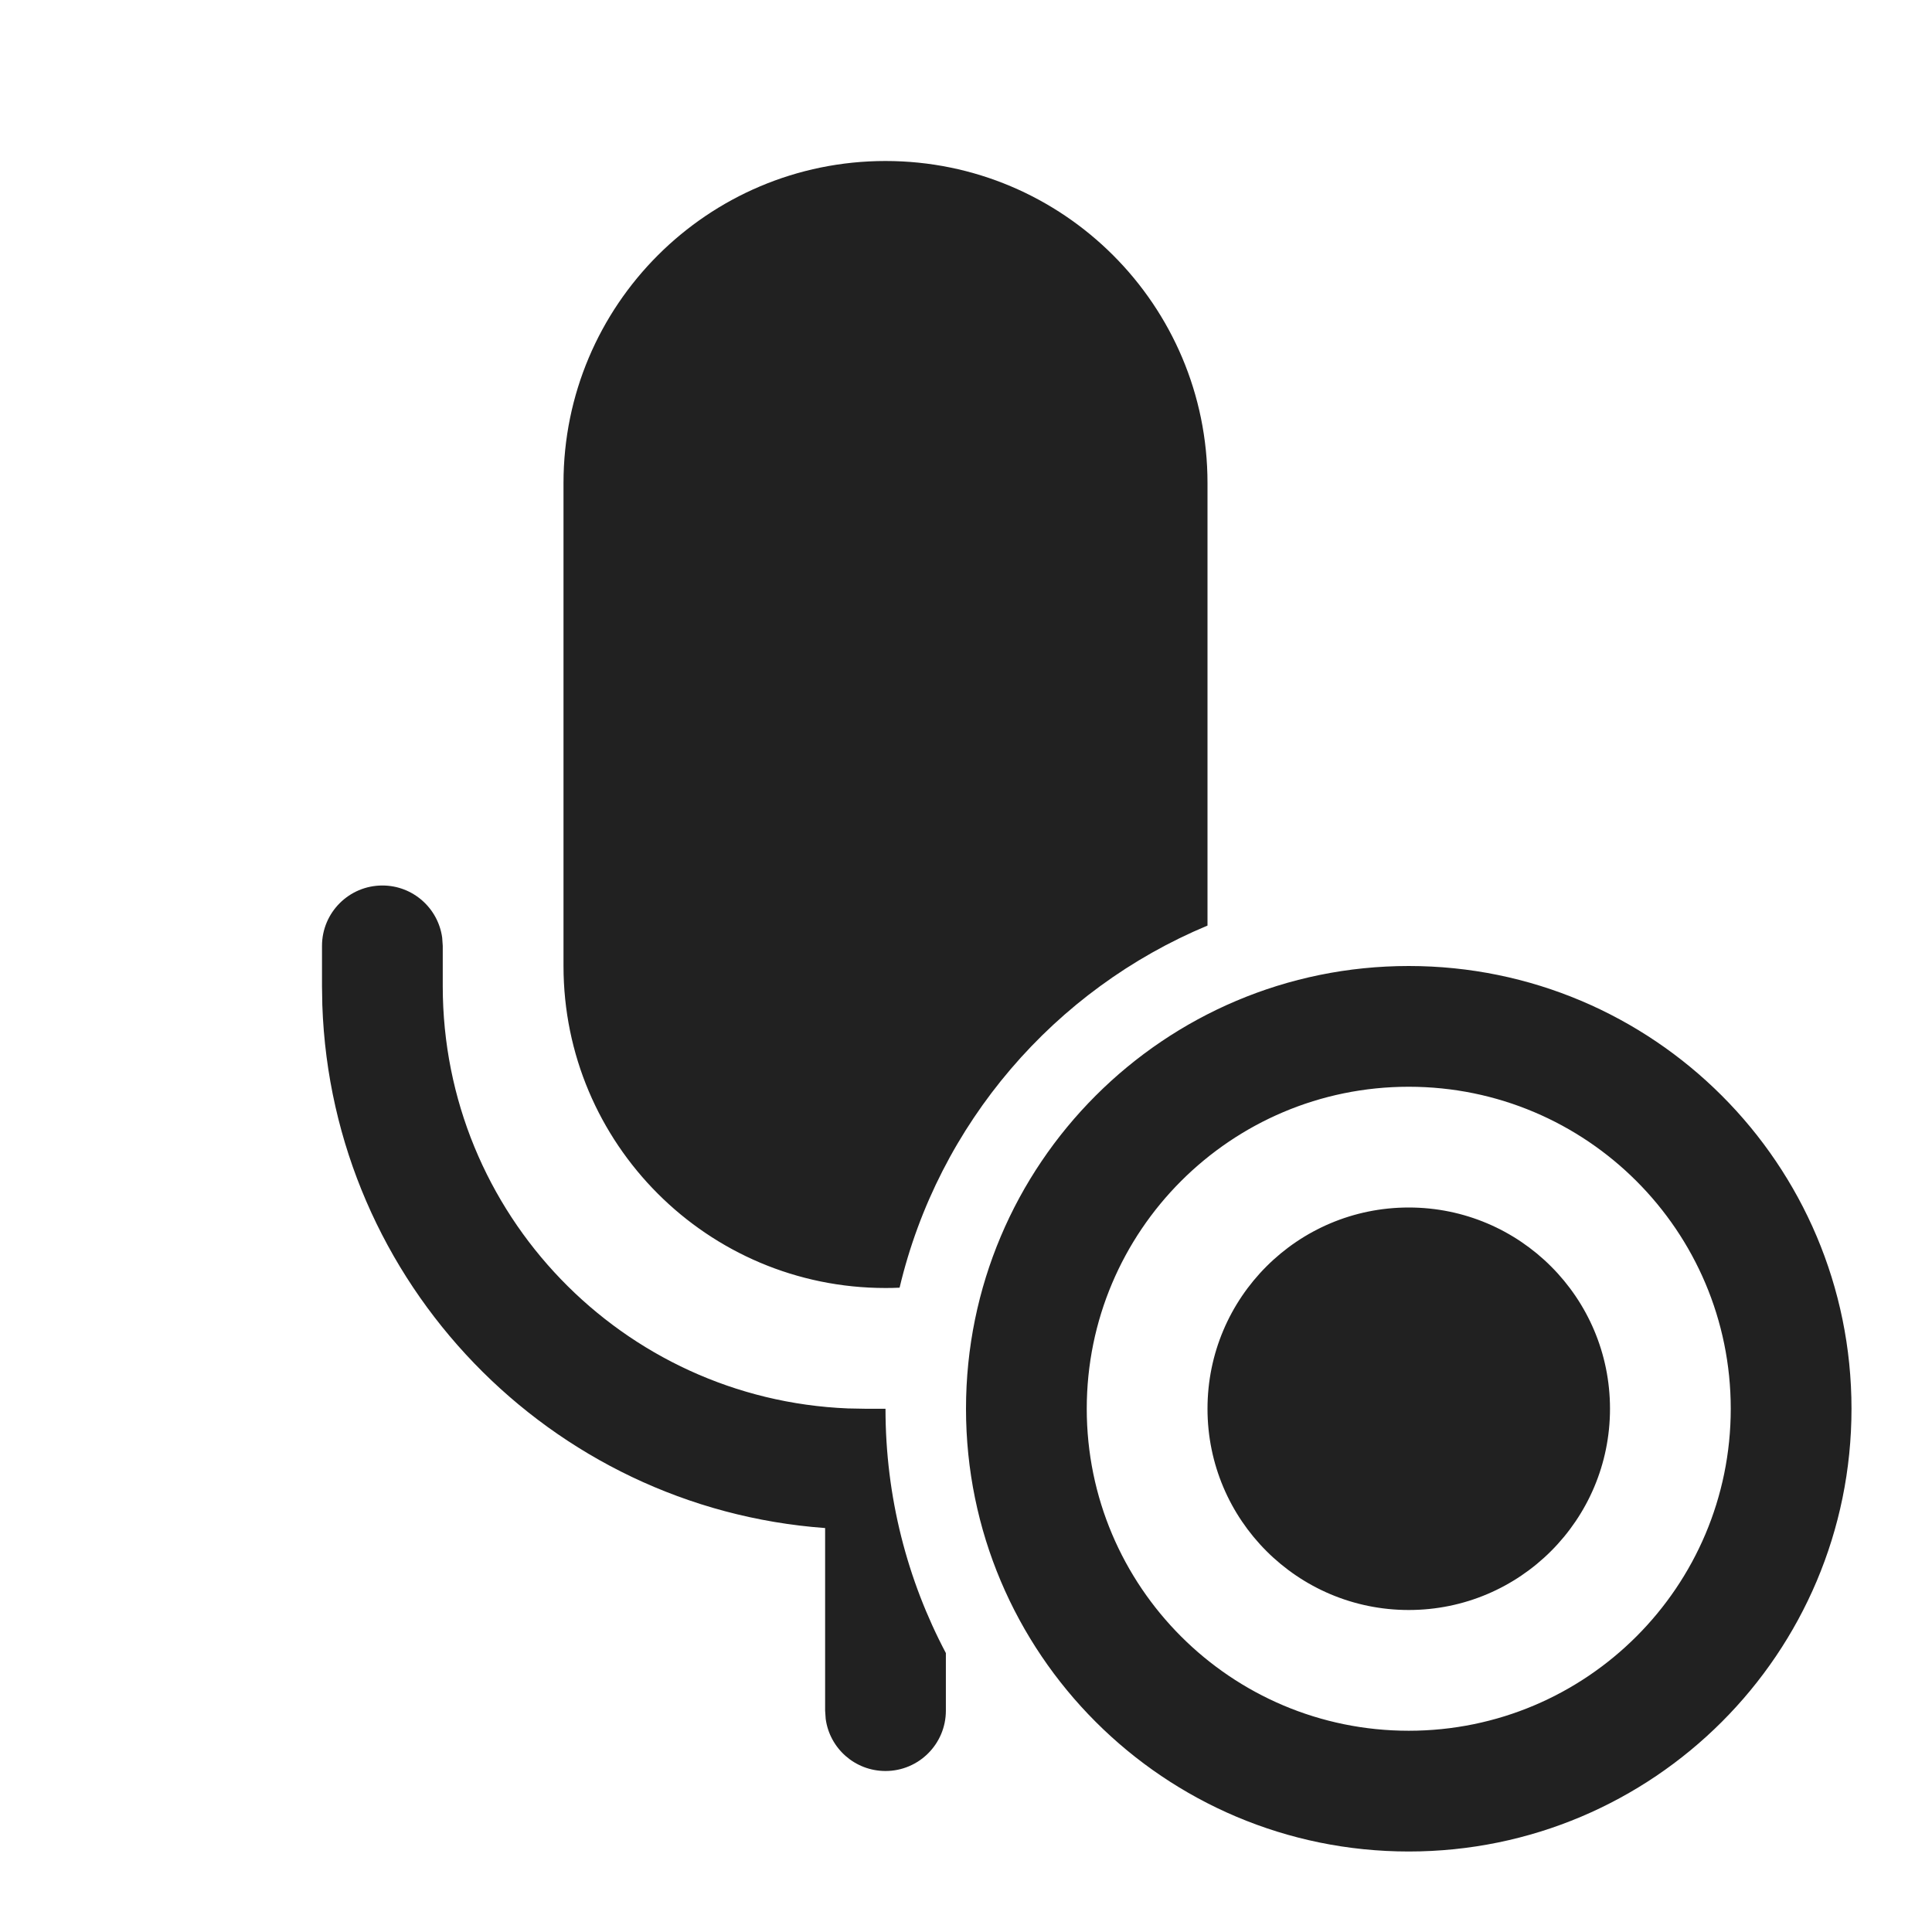
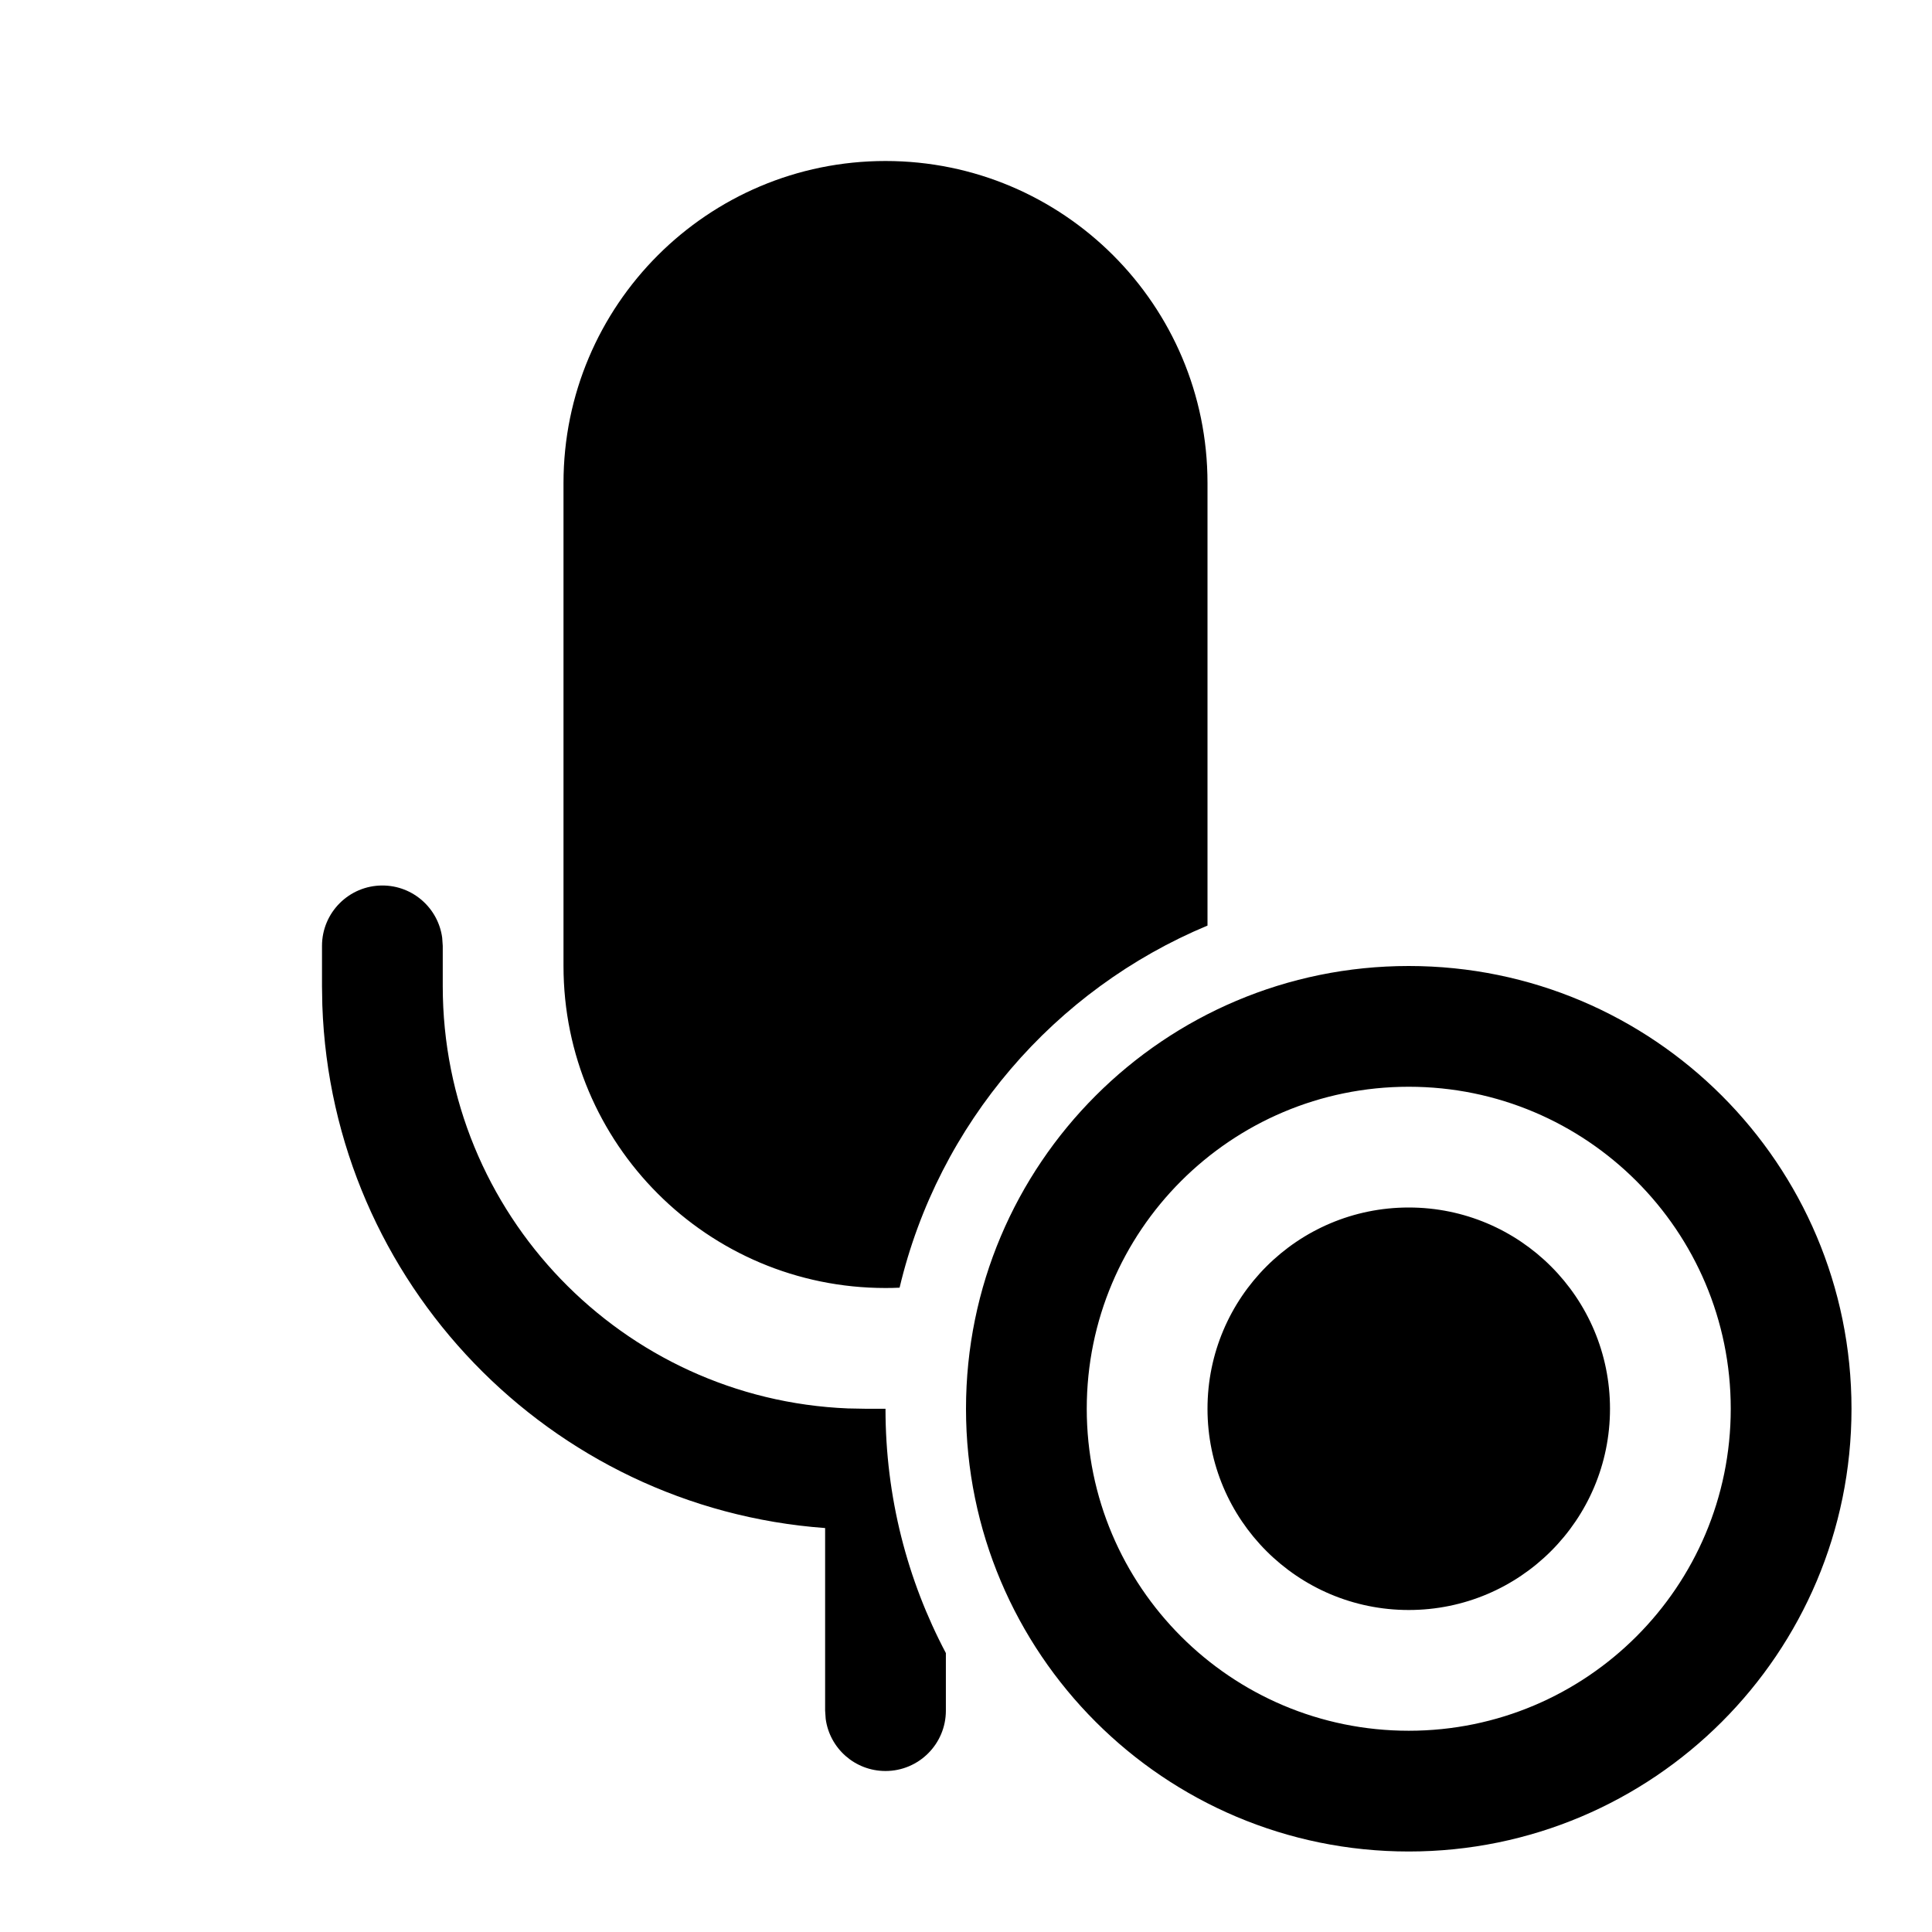
- <svg xmlns="http://www.w3.org/2000/svg" width="24" height="24" viewBox="0 0 24 24" fill="none">
-   <path d="M11 17.5C11 18.596 11.271 19.629 11.75 20.535L11.75 21.25C11.75 21.664 11.414 22 11 22C10.62 22 10.306 21.718 10.257 21.352L10.25 21.25L10.25 18.982C6.833 18.732 4.123 15.938 4.004 12.486L4 12.25V11.75C4 11.336 4.336 11 4.75 11C5.13 11 5.443 11.282 5.493 11.648L5.5 11.75V12.25C5.5 15.077 7.734 17.382 10.534 17.496L10.75 17.5H11ZM11.175 15.996C11.658 13.957 13.101 12.29 15 11.498V6C15 3.791 13.209 2 11 2C8.791 2 7 3.791 7 6V12C7 14.209 8.791 16 11 16C11.059 16 11.117 15.999 11.175 15.996ZM20 17.5C20 18.881 18.881 20 17.5 20C16.119 20 15 18.881 15 17.5C15 16.119 16.119 15 17.5 15C18.881 15 20 16.119 20 17.5ZM23 17.5C23 20.538 20.538 23 17.5 23C14.462 23 12 20.538 12 17.5C12 14.462 14.462 12 17.5 12C20.538 12 23 14.462 23 17.5ZM13.5 17.5C13.5 19.709 15.291 21.5 17.5 21.5C19.709 21.5 21.5 19.709 21.5 17.5C21.5 15.291 19.709 13.5 17.5 13.5C15.291 13.5 13.5 15.291 13.5 17.5Z" fill="#212121" />
+ <svg xmlns="http://www.w3.org/2000/svg" width="24" height="24" viewBox="0 0 24 24">
+   <path d="M11 17.5C11 18.596 11.271 19.629 11.75 20.535L11.75 21.25C11.75 21.664 11.414 22 11 22C10.62 22 10.306 21.718 10.257 21.352L10.25 21.25L10.25 18.982C6.833 18.732 4.123 15.938 4.004 12.486L4 12.25V11.75C4 11.336 4.336 11 4.75 11C5.13 11 5.443 11.282 5.493 11.648L5.5 11.75V12.25C5.5 15.077 7.734 17.382 10.534 17.496L10.75 17.5H11ZM11.175 15.996C11.658 13.957 13.101 12.29 15 11.498V6C15 3.791 13.209 2 11 2C8.791 2 7 3.791 7 6V12C7 14.209 8.791 16 11 16C11.059 16 11.117 15.999 11.175 15.996ZM20 17.5C20 18.881 18.881 20 17.5 20C16.119 20 15 18.881 15 17.5C15 16.119 16.119 15 17.5 15C18.881 15 20 16.119 20 17.5ZM23 17.5C23 20.538 20.538 23 17.5 23C14.462 23 12 20.538 12 17.5C12 14.462 14.462 12 17.5 12C20.538 12 23 14.462 23 17.5ZM13.5 17.5C13.5 19.709 15.291 21.5 17.5 21.5C19.709 21.5 21.5 19.709 21.5 17.5C21.5 15.291 19.709 13.5 17.5 13.5C15.291 13.5 13.5 15.291 13.5 17.5Z" />
</svg>
